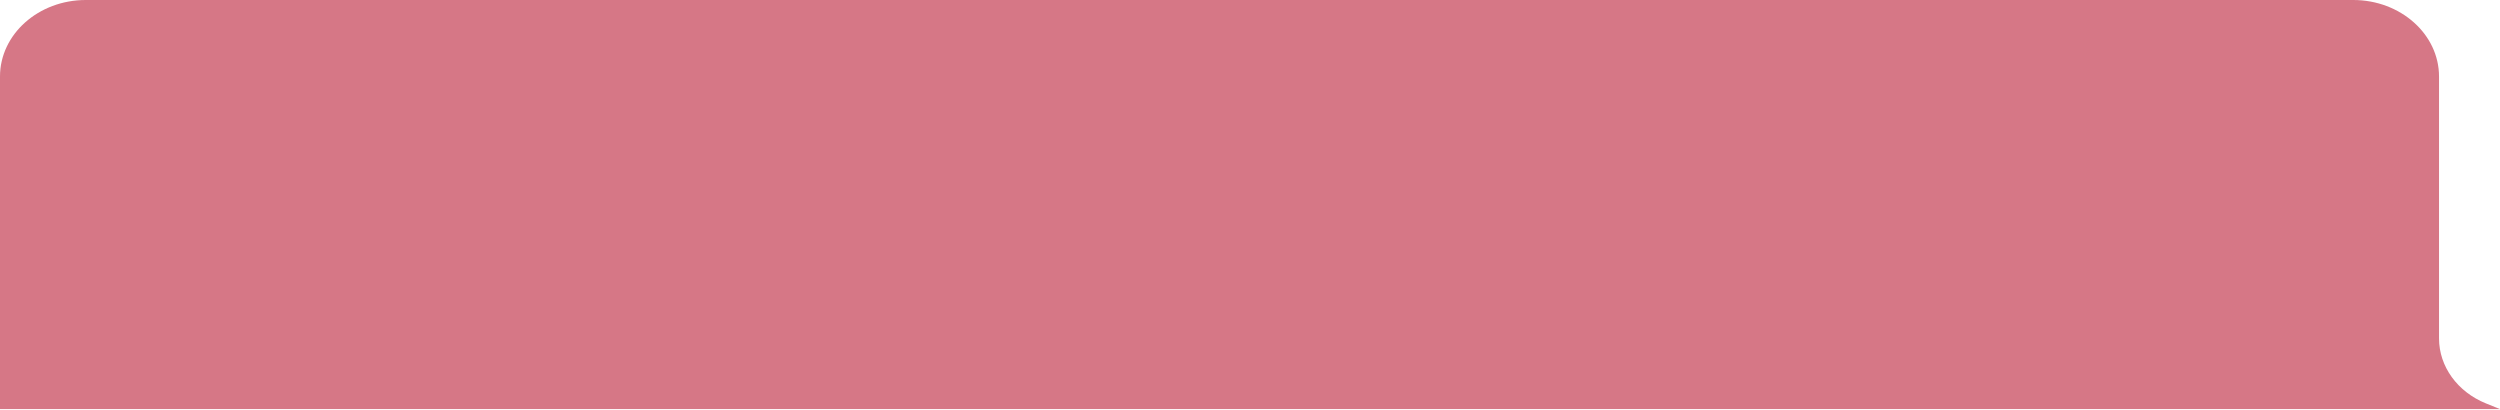
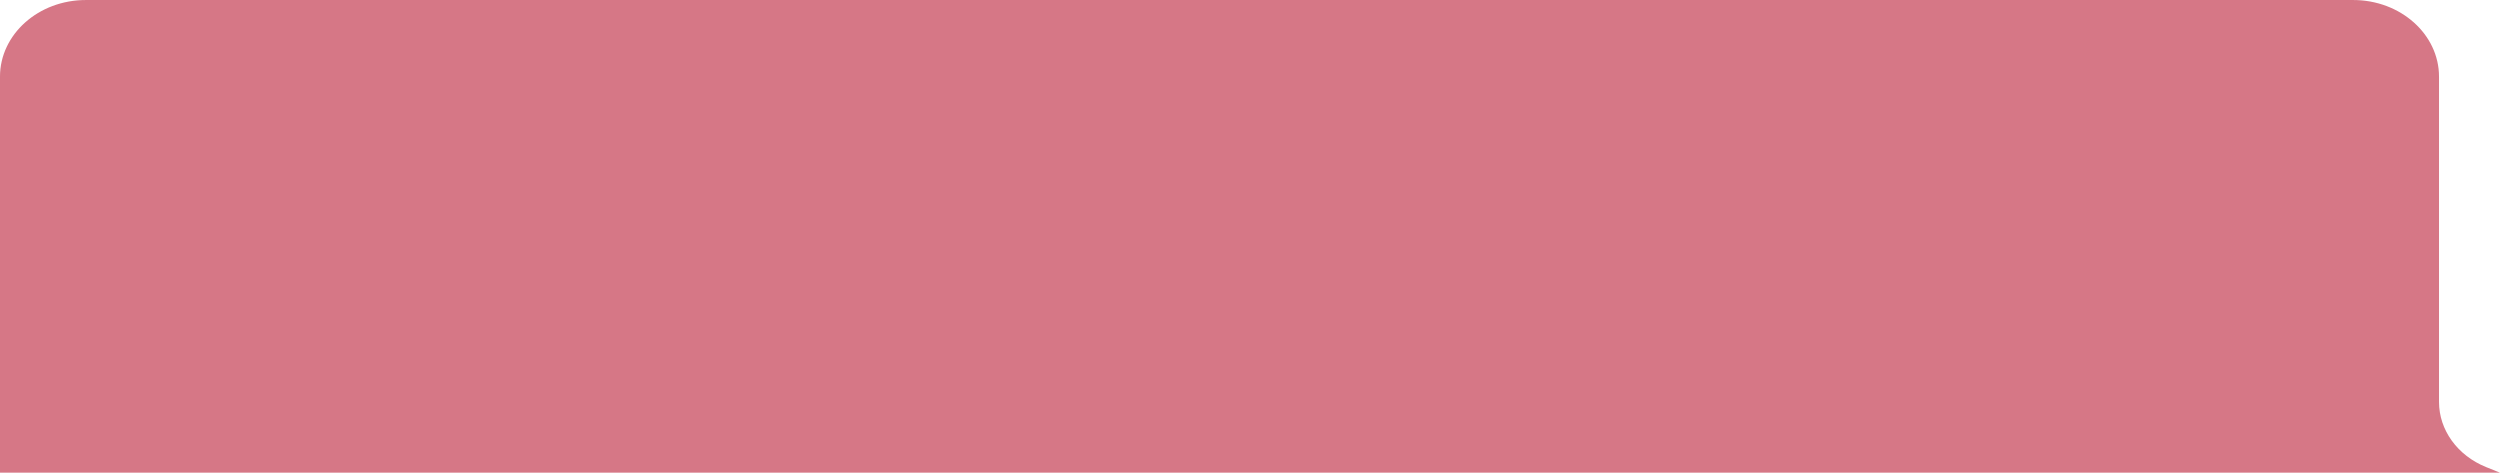
- <svg xmlns="http://www.w3.org/2000/svg" width="1100" height="180" viewBox="0 0 1100 180">
-   <path id="Union_6" data-name="Union 6" d="M15935,14924H14835l0-146.317c0-18.6,16.917-33.683,37.786-33.683h997.6c20.869,0,37.788,15.079,37.788,33.683l0,115.235c0,12.326,8.089,23.512,20.682,28.6Z" transform="translate(-14835.002 -14744.002)" fill="#c8495e" opacity="0.75" />
+ <svg xmlns="http://www.w3.org/2000/svg" width="714" height="135" viewBox="0 0 714 135">
+   <path id="Union_8" data-name="Union 8" d="M15549,14879h-714V14765.9c0-12.092,10.98-21.894,24.526-21.894h647.531c13.546,0,24.528,9.8,24.528,21.894v92.9c0,8.012,5.251,15.282,13.425,18.59Z" transform="translate(-14835.002 -14744.002)" fill="#c8495e" opacity="0.75" />
</svg>
